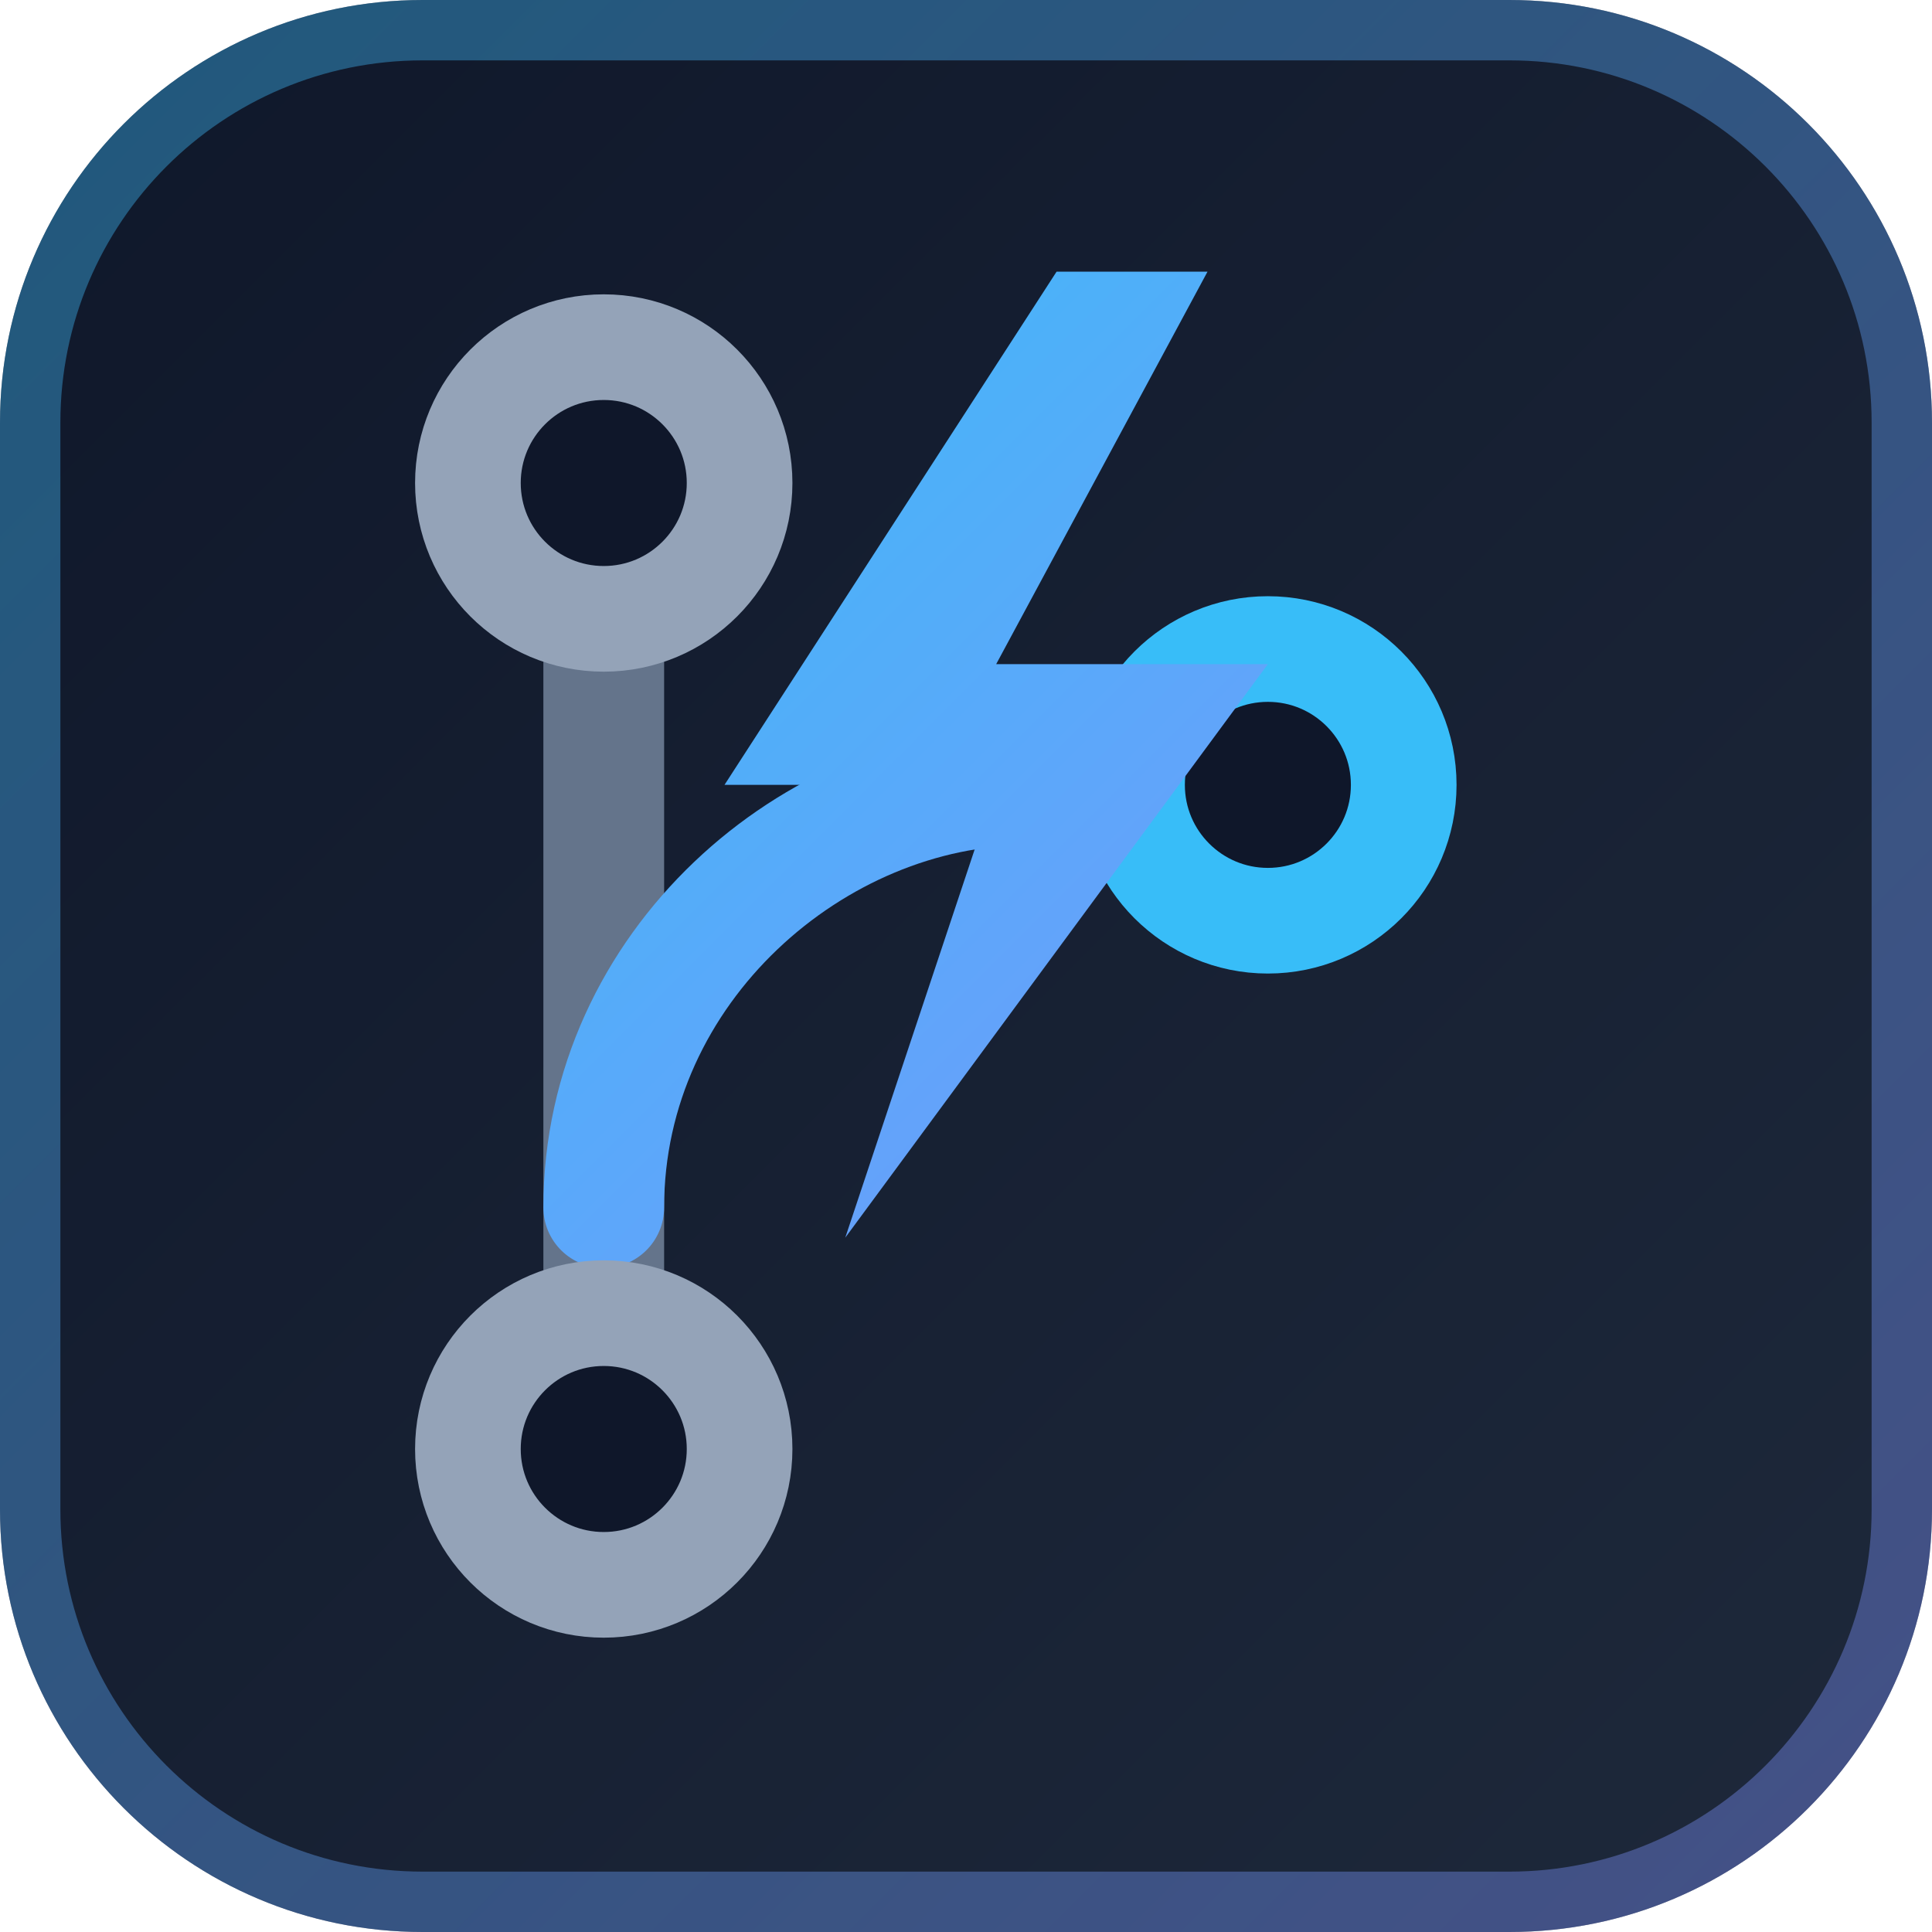
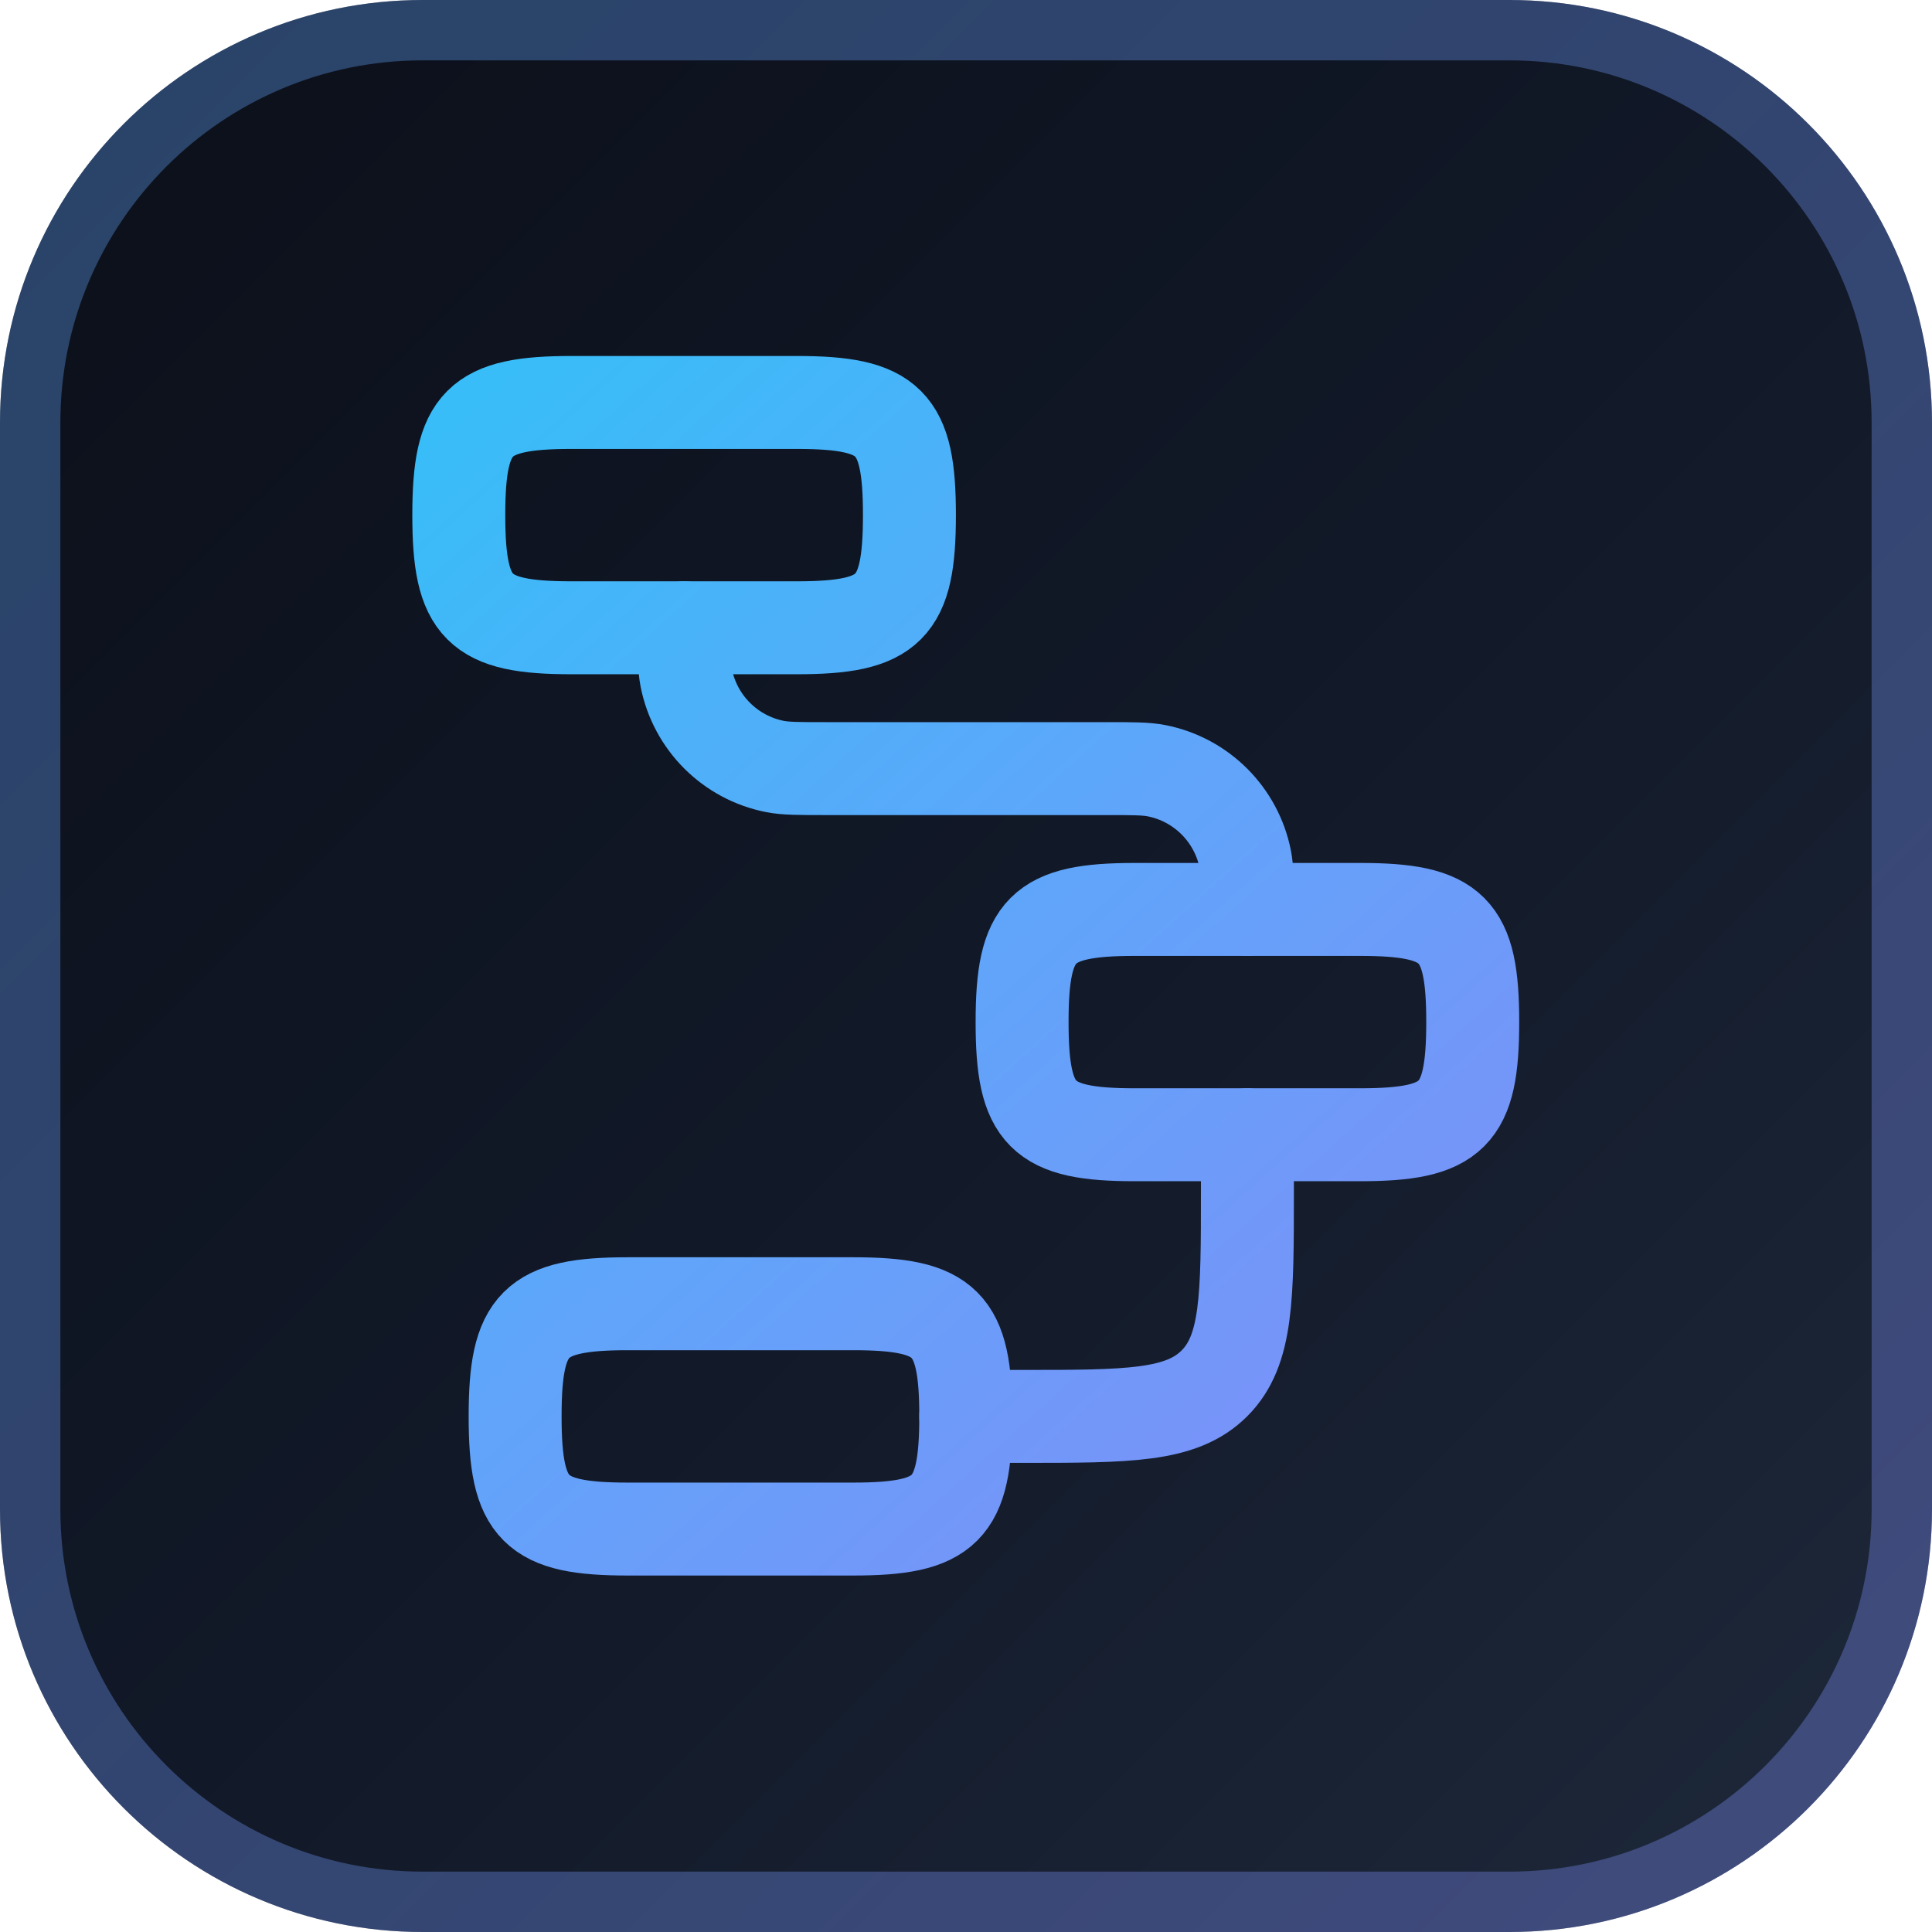
<svg xmlns="http://www.w3.org/2000/svg" viewBox="0 0 32 32" width="32" height="32" fill="none">
  <rect width="32" height="32" rx="7" fill="url(#bg-grad)" />
-   <rect x="0.5" y="0.5" width="31" height="31" rx="6.5" stroke="url(#border-grad)" stroke-width="1" stroke-opacity="0.4" />
+   <rect x="0.5" y="0.5" width="31" height="31" rx="6.5" stroke="url(#border-grad)" stroke-width="1" stroke-opacity="0.35" />
  <defs>
    <linearGradient id="bg-grad" x1="0" y1="0" x2="32" y2="32" gradientUnits="userSpaceOnUse">
-       <stop offset="0%" stop-color="#0F172A" />
+       <stop offset="0%" stop-color="#0B0F19" />
+       <stop offset="50%" stop-color="#111827" />
      <stop offset="100%" stop-color="#1E293B" />
    </linearGradient>
    <linearGradient id="border-grad" x1="0" y1="0" x2="32" y2="32" gradientUnits="userSpaceOnUse">
-       <stop offset="0%" stop-color="#38BDF8" />
+       <stop offset="0%" stop-color="#60A5FA" />
      <stop offset="100%" stop-color="#818CF8" />
    </linearGradient>
-     <linearGradient id="accent-grad" x1="6" y1="6" x2="26" y2="26" gradientUnits="userSpaceOnUse">
+     <linearGradient id="accent-grad" x1="3" y1="2" x2="21" y2="22" gradientUnits="userSpaceOnUse">
      <stop offset="0%" stop-color="#38BDF8" />
      <stop offset="50%" stop-color="#60A5FA" />
      <stop offset="100%" stop-color="#818CF8" />
    </linearGradient>
  </defs>
-   <path d="M10 7v18" stroke="#64748B" stroke-width="2" stroke-linecap="round" />
-   <path d="M10 20c0-4 3.5-7 7-7h4" stroke="url(#accent-grad)" stroke-width="2" stroke-linecap="round" />
-   <circle cx="10" cy="8" r="2.25" fill="#0F172A" stroke="#94A3B8" stroke-width="1.75" />
-   <circle cx="10" cy="24" r="2.25" fill="#0F172A" stroke="#94A3B8" stroke-width="1.75" />
-   <circle cx="21" cy="13" r="2.25" fill="#0F172A" stroke="#38BDF8" stroke-width="1.75" />
-   <path d="M17.5 4.5L12 13h4.5L14 20.5l7-9.5h-4.5l3.5-6.5z" fill="url(#accent-grad)" />
+   <g transform="translate(4.8, 4.8) scale(0.933)" fill="none" stroke="url(#accent-grad)" stroke-width="1.65">
+     <path d="M3 4c0-1.655.345-2 2-2h4c1.655 0 2 .345 2 2s-.345 2-2 2H5c-1.655 0-2-.345-2-2Zm10 9c0-1.655.345-2 2-2h4c1.655 0 2 .345 2 2s-.345 2-2 2h-4c-1.655 0-2-.345-2-2Zm-9 7c0-1.655.345-2 2-2h4c1.655 0 2 .345 2 2s-.345 2-2 2H6c-1.655 0-2-.345-2-2Z" />
+     <path stroke-linecap="round" stroke-linejoin="round" d="M17 11c0-.465 0-.697-.038-.89a2 2 0 0 0-1.572-1.572c-.193-.038-.425-.038-.89-.038h-5c-.465 0-.697 0-.89-.038A2 2 0 0 1 7.038 6.89C7 6.697 7 6.465 7 6m10 9v1c0 1.886 0 2.828-.586 3.414S14.886 20 13 20h-1" />
+   </g>
</svg>
